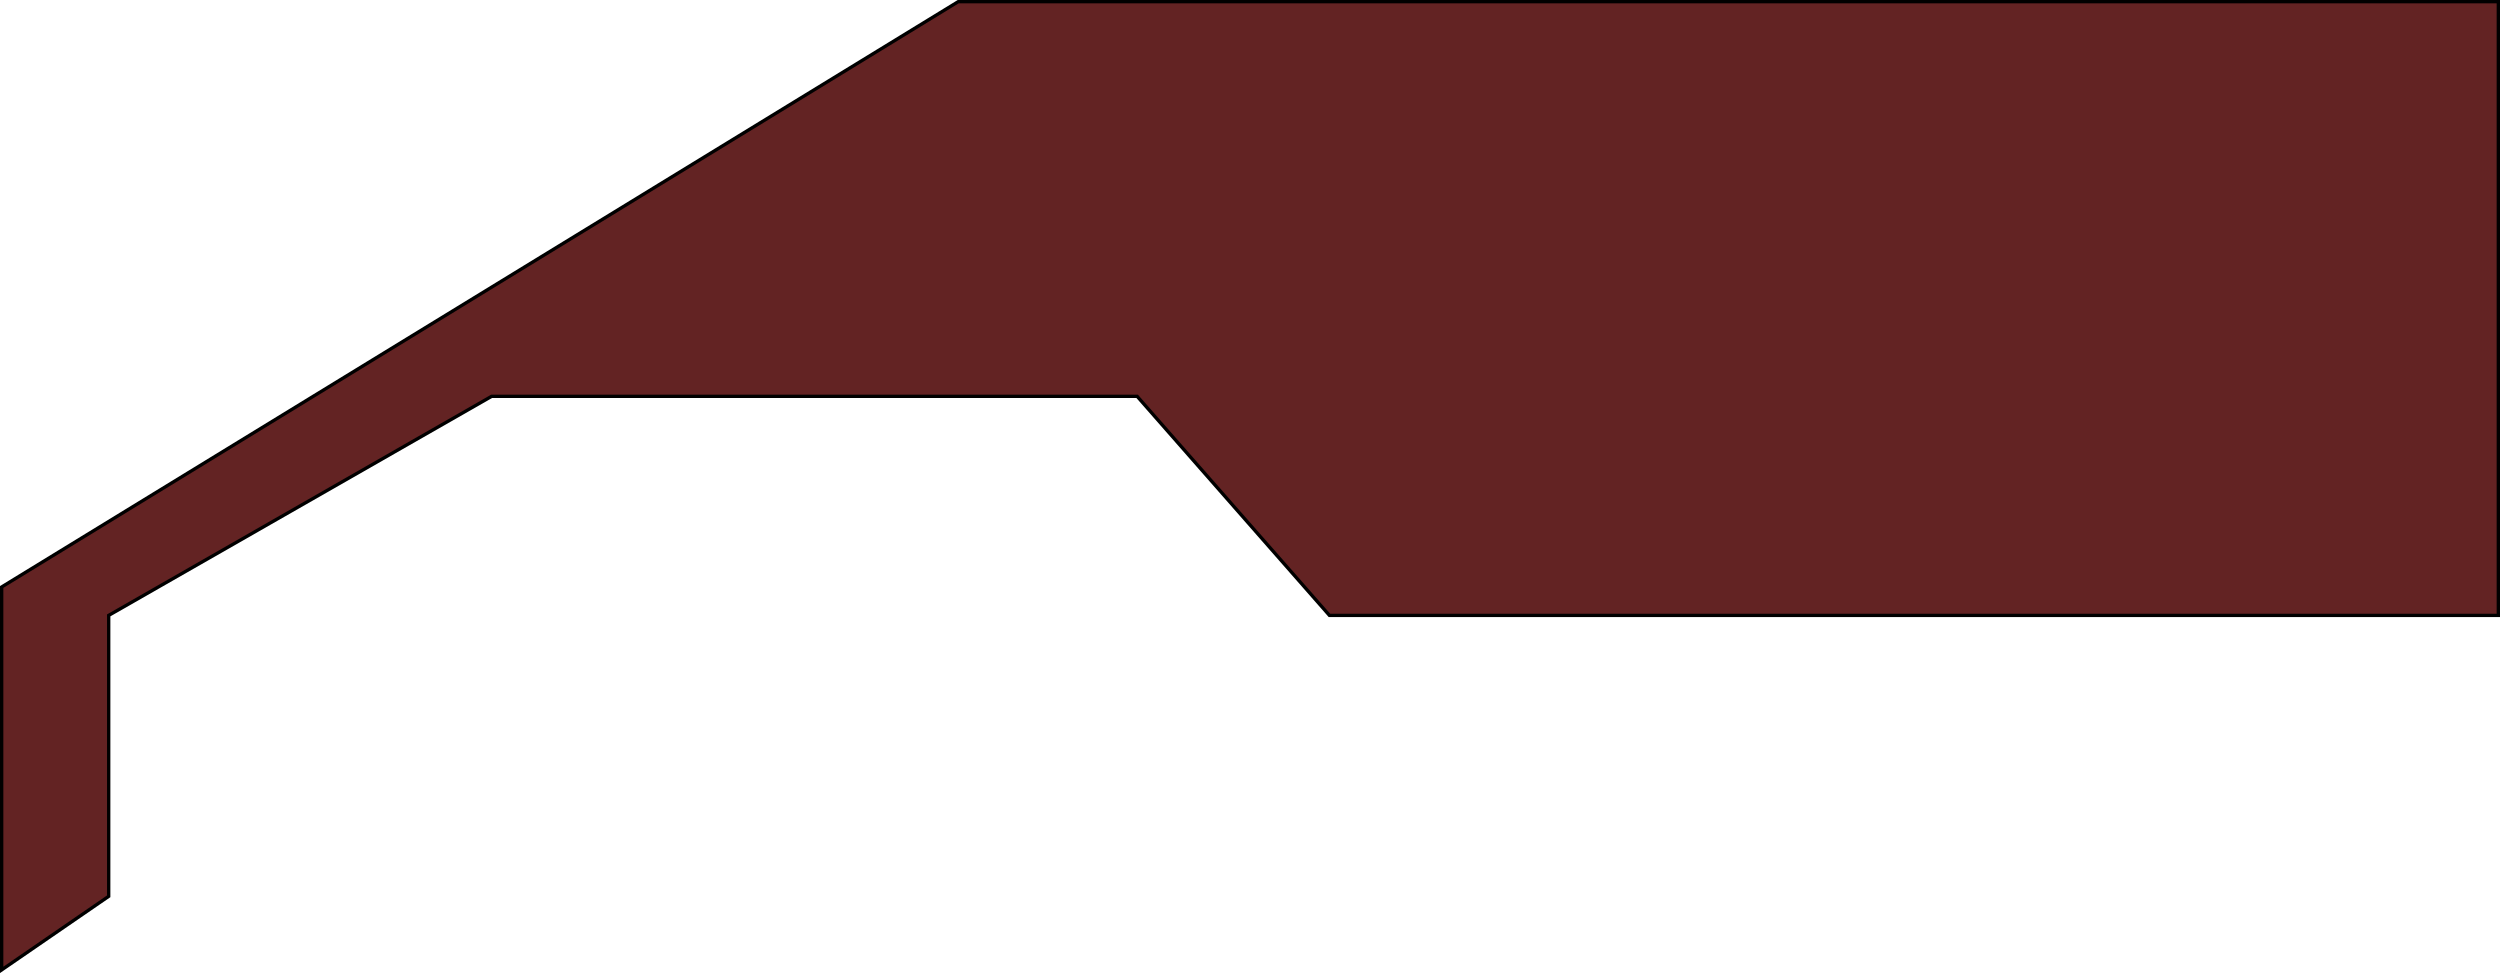
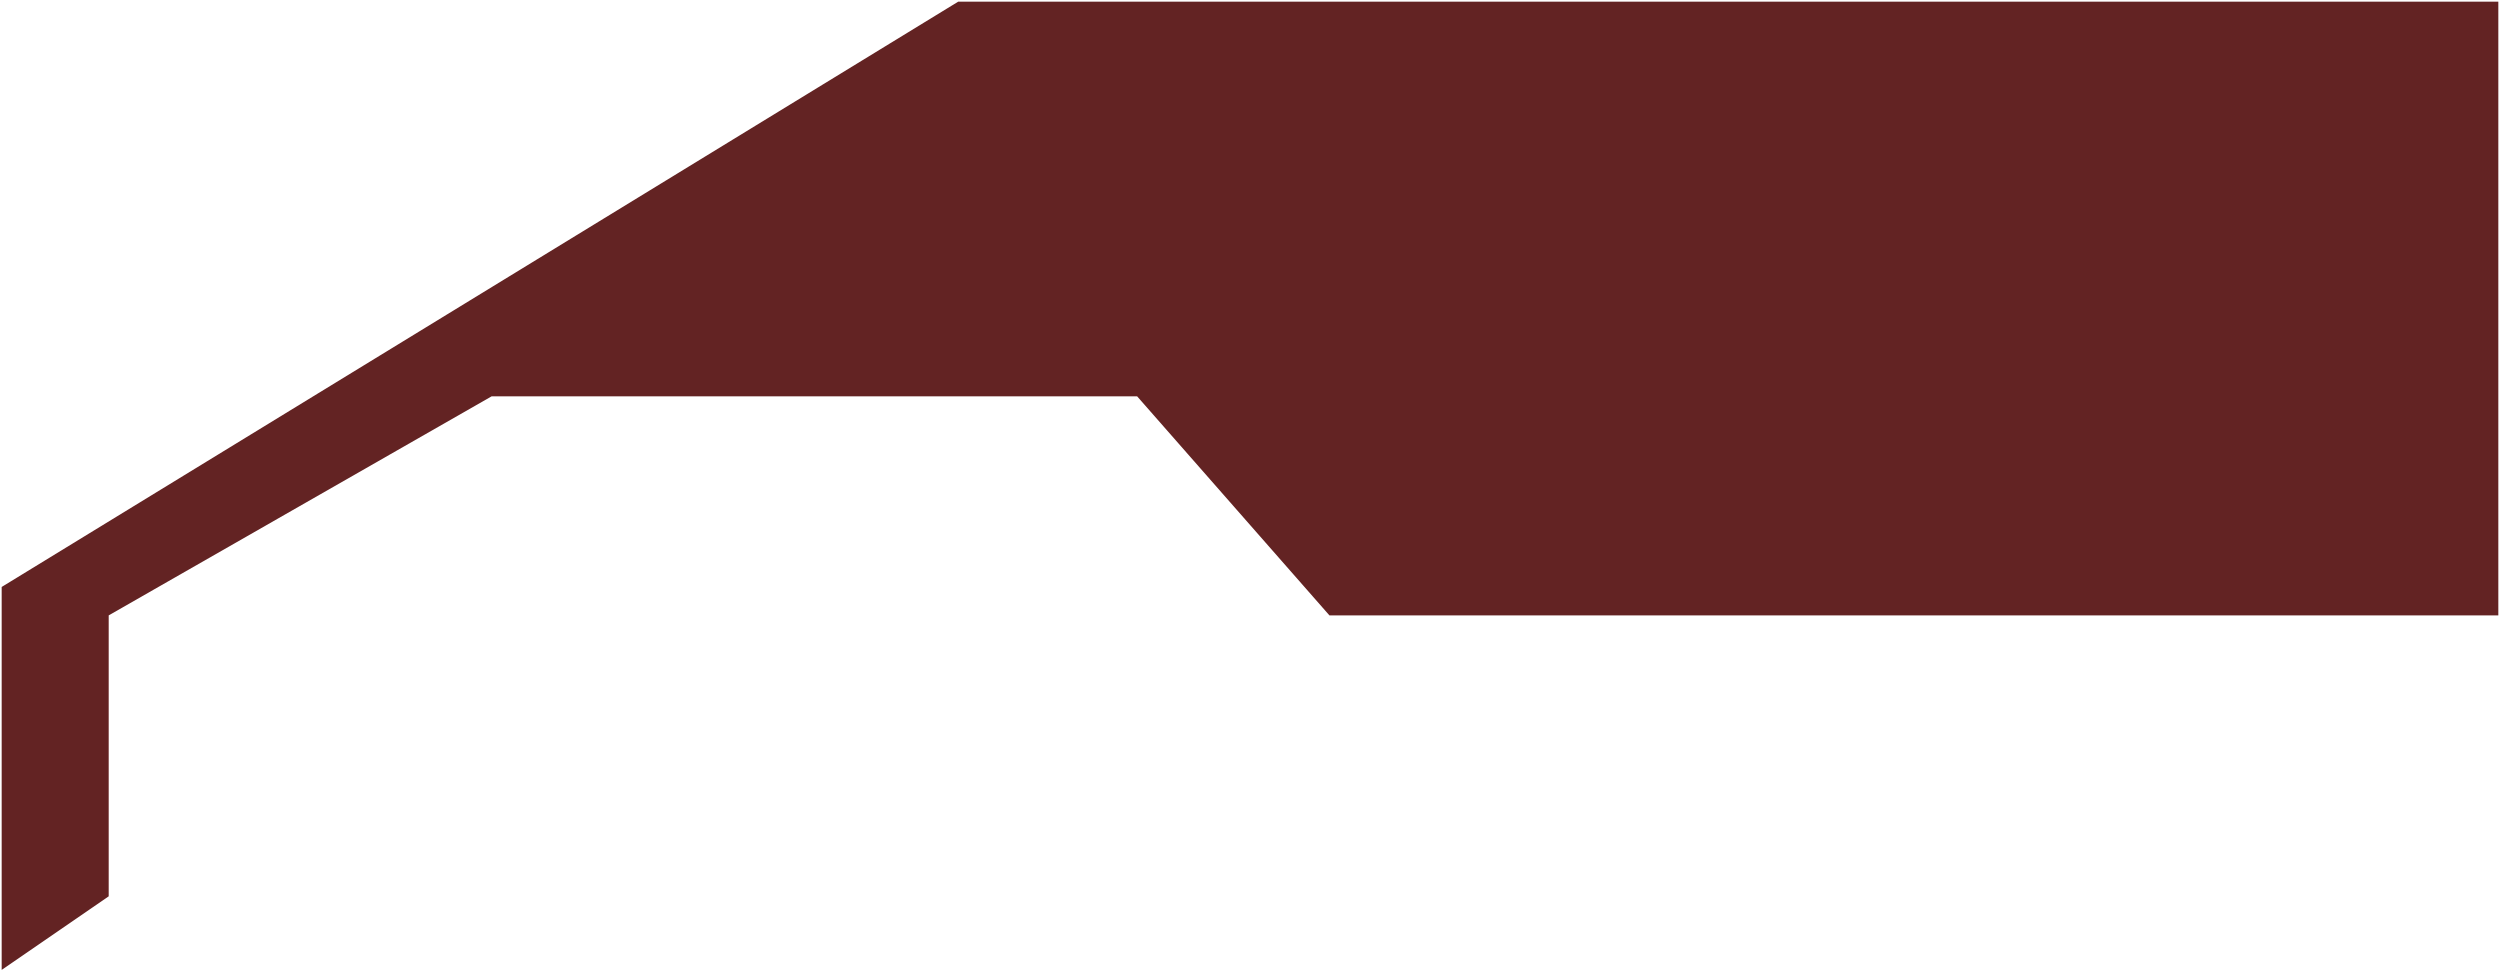
<svg xmlns="http://www.w3.org/2000/svg" preserveAspectRatio="none" overflow="visible" style="display: block;" width="747.5" height="290.951" viewBox="0 0 747.5 290.951" fill="none">
-   <path id="Vector 103" d="M32.5 184V268L0.5 290V175.5L286.5 0.5H747V184H397.5L340 118.5H147L32.5 184Z" fill="#632323" stroke="black" />
+   <path id="Vector 103" d="M32.5 184V268L0.5 290V175.5L286.5 0.5H747V184H397.5L340 118.5H147L32.5 184Z" fill="#632323" />
</svg>
